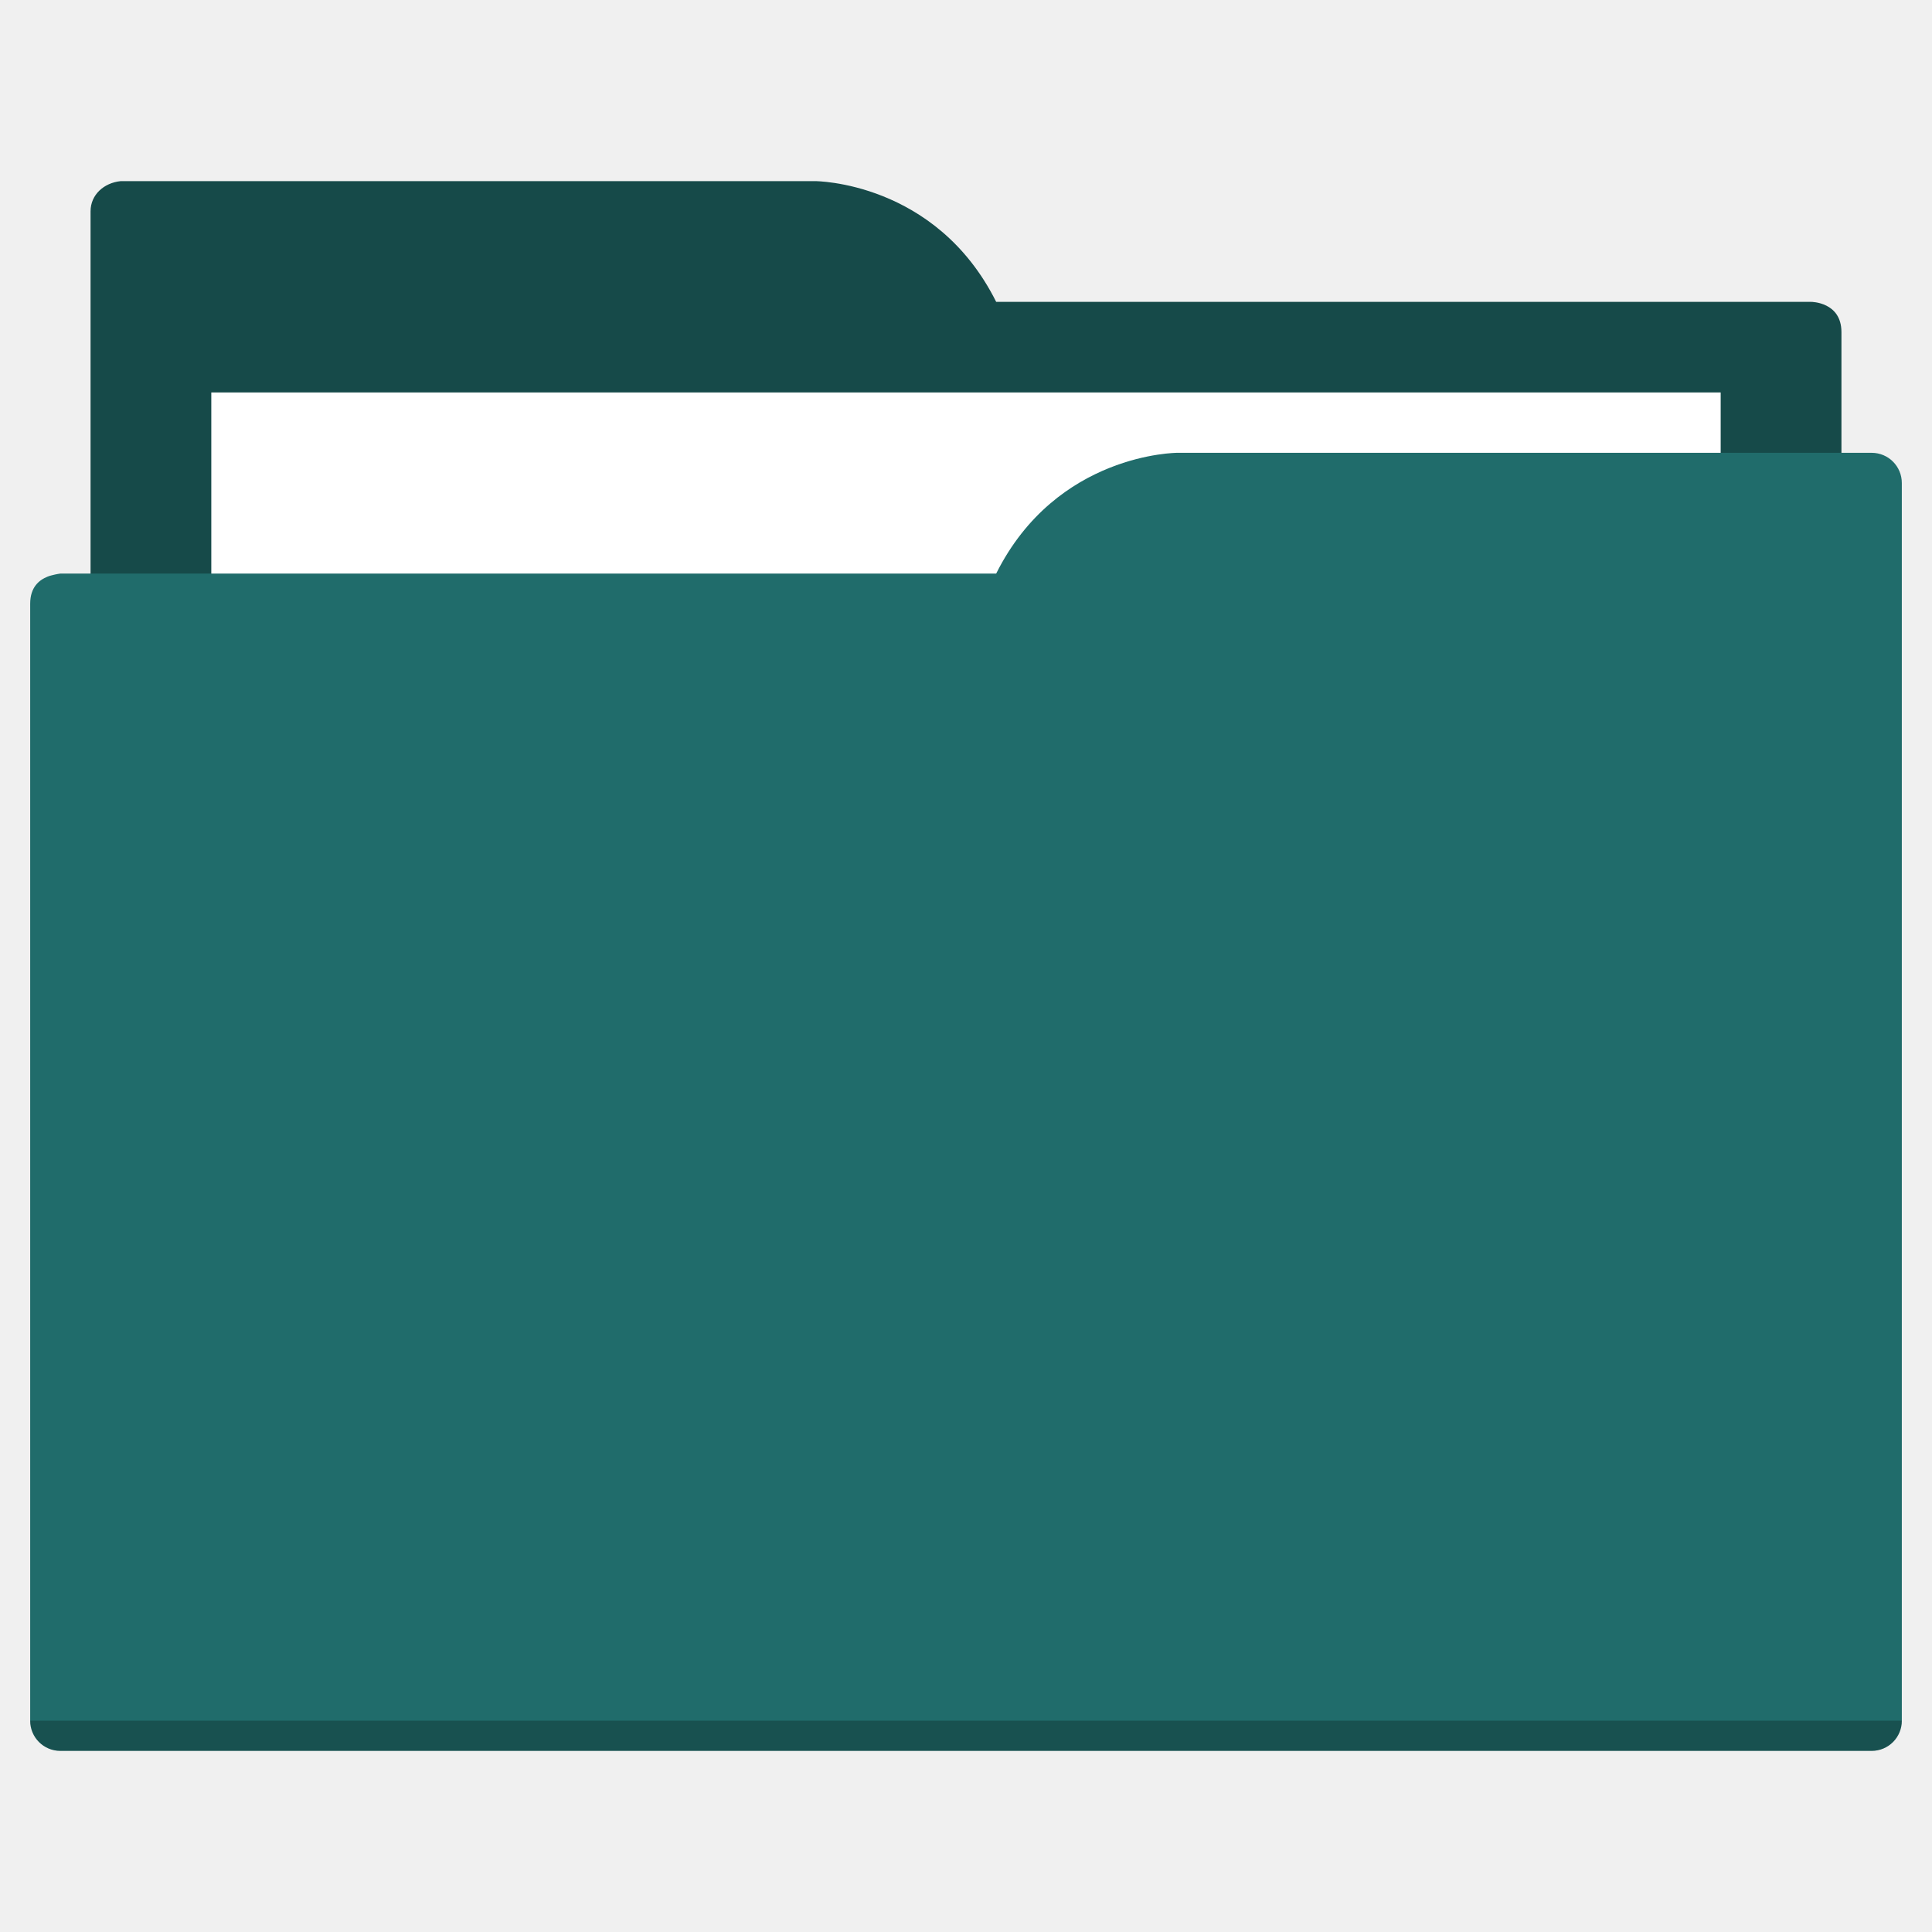
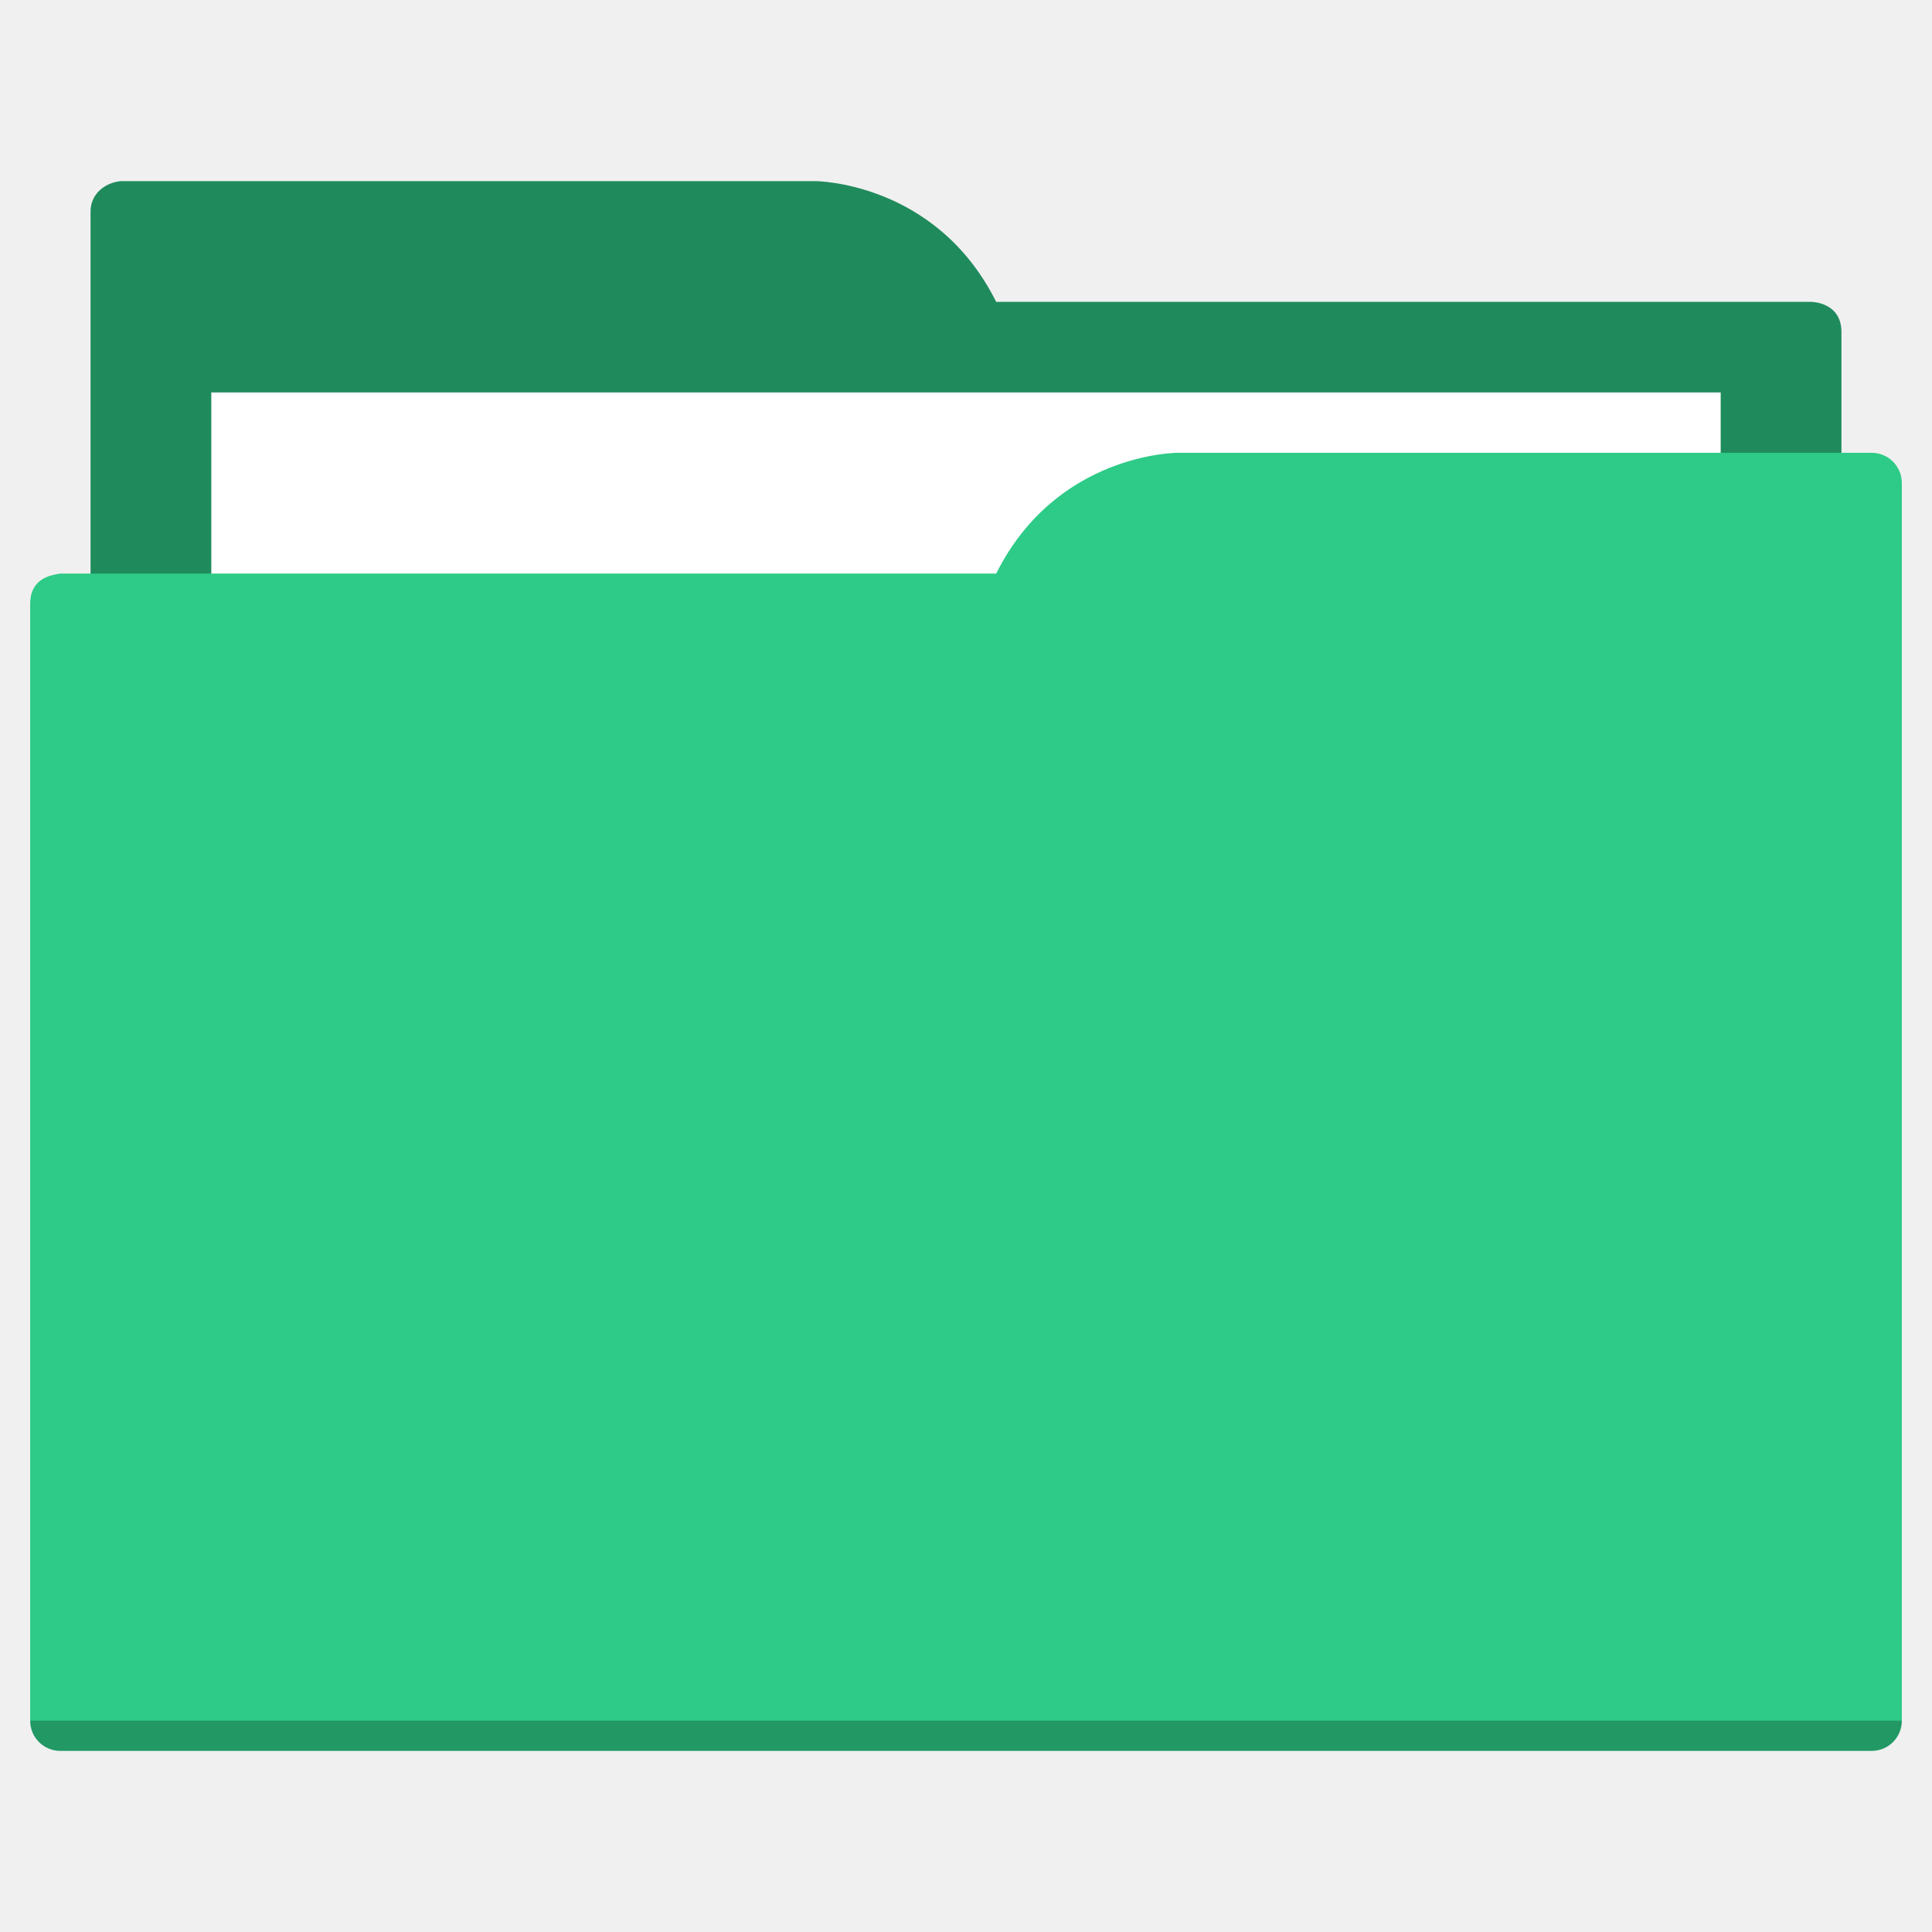
<svg xmlns="http://www.w3.org/2000/svg" width="64" height="64" id="svg5453" version="1.1" viewBox="0 0 64 64">
  <defs id="defs5455" />
  <g id="layer1" transform="translate(-384.5714,-483.798)">
-     <rect style="color:#000000;clip-rule:nonzero;display:inline;overflow:visible;visibility:visible;opacity:1;isolation:auto;mix-blend-mode:normal;color-interpolation:sRGB;color-interpolation-filters:linearRGB;solid-color:#000000;solid-opacity:1;fill:#164a49;fill-opacity:1;fill-rule:nonzero;stroke:none;stroke-width:1;stroke-linecap:butt;stroke-linejoin:miter;stroke-miterlimit:4;stroke-dasharray:none;stroke-dashoffset:0;stroke-opacity:1;color-rendering:auto;image-rendering:auto;shape-rendering:auto;text-rendering:auto;enable-background:accumulate" id="Color_A" width="5" height="5" x="377.571" y="483.798" />
-     <rect style="color:#000000;clip-rule:nonzero;display:inline;overflow:visible;visibility:visible;opacity:1;isolation:auto;mix-blend-mode:normal;color-interpolation:sRGB;color-interpolation-filters:linearRGB;solid-color:#000000;solid-opacity:1;fill:#206c6b;fill-opacity:1;fill-rule:nonzero;stroke:none;stroke-width:1;stroke-linecap:butt;stroke-linejoin:miter;stroke-miterlimit:4;stroke-dasharray:none;stroke-dashoffset:0;stroke-opacity:1;color-rendering:auto;image-rendering:auto;shape-rendering:auto;text-rendering:auto;enable-background:accumulate" id="Color_B" width="5" height="5" x="377.571" y="491.798" />
-     <path style="fill:#164a49;fill-opacity:1;fill-rule:evenodd;stroke:none;stroke-width:1px;stroke-linecap:butt;stroke-linejoin:miter;stroke-opacity:1" d="M 4 6 C 3.449 6.055 3 6.446 3 7 L 3 9 L 3 49 L 61 49 L 61 14 L 61 13 L 61 11 C 61 10 60 10 60 10 L 58 10 L 37 10 L 33 10 C 31 6 27 6 27 6 L 5 6 L 4 6 z " transform="translate(384.5714,483.798)" id="folderTab" />
+     <rect style="color:#000000;clip-rule:nonzero;display:inline;overflow:visible;visibility:visible;opacity:1;isolation:auto;mix-blend-mode:normal;color-interpolation:sRGB;color-interpolation-filters:linearRGB;solid-color:#000000;solid-opacity:1;fill:#1f8b5c;fill-opacity:1;fill-rule:nonzero;stroke:none;stroke-width:1;stroke-linecap:butt;stroke-linejoin:miter;stroke-miterlimit:4;stroke-dasharray:none;stroke-dashoffset:0;stroke-opacity:1;color-rendering:auto;image-rendering:auto;shape-rendering:auto;text-rendering:auto;enable-background:accumulate" id="Color_A" width="5" height="5" x="377.571" y="483.798" />
+     <rect style="color:#000000;clip-rule:nonzero;display:inline;overflow:visible;visibility:visible;opacity:1;isolation:auto;mix-blend-mode:normal;color-interpolation:sRGB;color-interpolation-filters:linearRGB;solid-color:#000000;solid-opacity:1;fill:#2dcb87;fill-opacity:1;fill-rule:nonzero;stroke:none;stroke-width:1;stroke-linecap:butt;stroke-linejoin:miter;stroke-miterlimit:4;stroke-dasharray:none;stroke-dashoffset:0;stroke-opacity:1;color-rendering:auto;image-rendering:auto;shape-rendering:auto;text-rendering:auto;enable-background:accumulate" id="Color_B" width="5" height="5" x="377.571" y="491.798" />
+     <path style="fill:#1f8b5c;fill-opacity:1;fill-rule:evenodd;stroke:none;stroke-width:1px;stroke-linecap:butt;stroke-linejoin:miter;stroke-opacity:1" d="M 4 6 C 3.449 6.055 3 6.446 3 7 L 3 9 L 3 49 L 61 49 L 61 14 L 61 13 L 61 11 C 61 10 60 10 60 10 L 58 10 L 37 10 L 33 10 C 31 6 27 6 27 6 L 5 6 L 4 6 z " transform="translate(384.5714,483.798)" id="folderTab" />
    <path style="color:#000000;text-decoration:none;text-decoration-line:none;text-decoration-style:solid;text-decoration-color:#000000;white-space:normal;clip-rule:nonzero;display:inline;overflow:visible;visibility:visible;opacity:1;isolation:auto;mix-blend-mode:normal;color-interpolation:sRGB;color-interpolation-filters:linearRGB;solid-color:#000000;solid-opacity:1;fill:#ffffff;fill-opacity:1;fill-rule:nonzero;stroke:none;stroke-width:1;stroke-linecap:butt;stroke-linejoin:miter;stroke-miterlimit:4;stroke-dasharray:none;stroke-dashoffset:0;stroke-opacity:1;color-rendering:auto;image-rendering:auto;shape-rendering:auto;text-rendering:auto;enable-background:accumulate" d="m 391.571,496.798 50,0 0,32 -50,0 z" id="folderPaper" />
-     <path style="fill:#206c6b;fill-opacity:1;fill-rule:evenodd;stroke:none;stroke-width:1px;stroke-linecap:butt;stroke-linejoin:miter;stroke-opacity:1" d="M 39 15 C 39 15 35 15 33 19 L 29 19 L 4 19 L 2 19 C 2 19 1.868 19.017 1.711 19.059 C 1.665 19.073 1.619 19.081 1.576 19.102 C 1.302 19.211 1 19.445 1 20 L 1 22 L 1 23 L 1 57 C 1 57.554 1.446 58 2 58 L 62 58 C 62.554 58 63 57.554 63 57 L 63 18 L 63 16 C 63 15.446 62.554 15 62 15 L 61 15 L 39 15 z " transform="translate(384.5714,483.798)" id="folderFront" />
+     <path style="fill:#2dcb87;fill-opacity:1;fill-rule:evenodd;stroke:none;stroke-width:1px;stroke-linecap:butt;stroke-linejoin:miter;stroke-opacity:1" d="M 39 15 C 39 15 35 15 33 19 L 29 19 L 4 19 L 2 19 C 2 19 1.868 19.017 1.711 19.059 C 1.665 19.073 1.619 19.081 1.576 19.102 C 1.302 19.211 1 19.445 1 20 L 1 22 L 1 23 L 1 57 C 1 57.554 1.446 58 2 58 L 62 58 C 62.554 58 63 57.554 63 57 L 63 18 L 63 16 C 63 15.446 62.554 15 62 15 L 61 15 L 39 15 z " transform="translate(384.5714,483.798)" id="folderFront" />
    <path style="opacity:0.25;fill:#000000;fill-opacity:1;stroke:none" d="m 385.571,540.798 c 0,0.554 0.446,1 1,1 l 60,0 c 0.554,0 1,-0.446 1,-1 z" id="folderShadow" />
  </g>
</svg>
